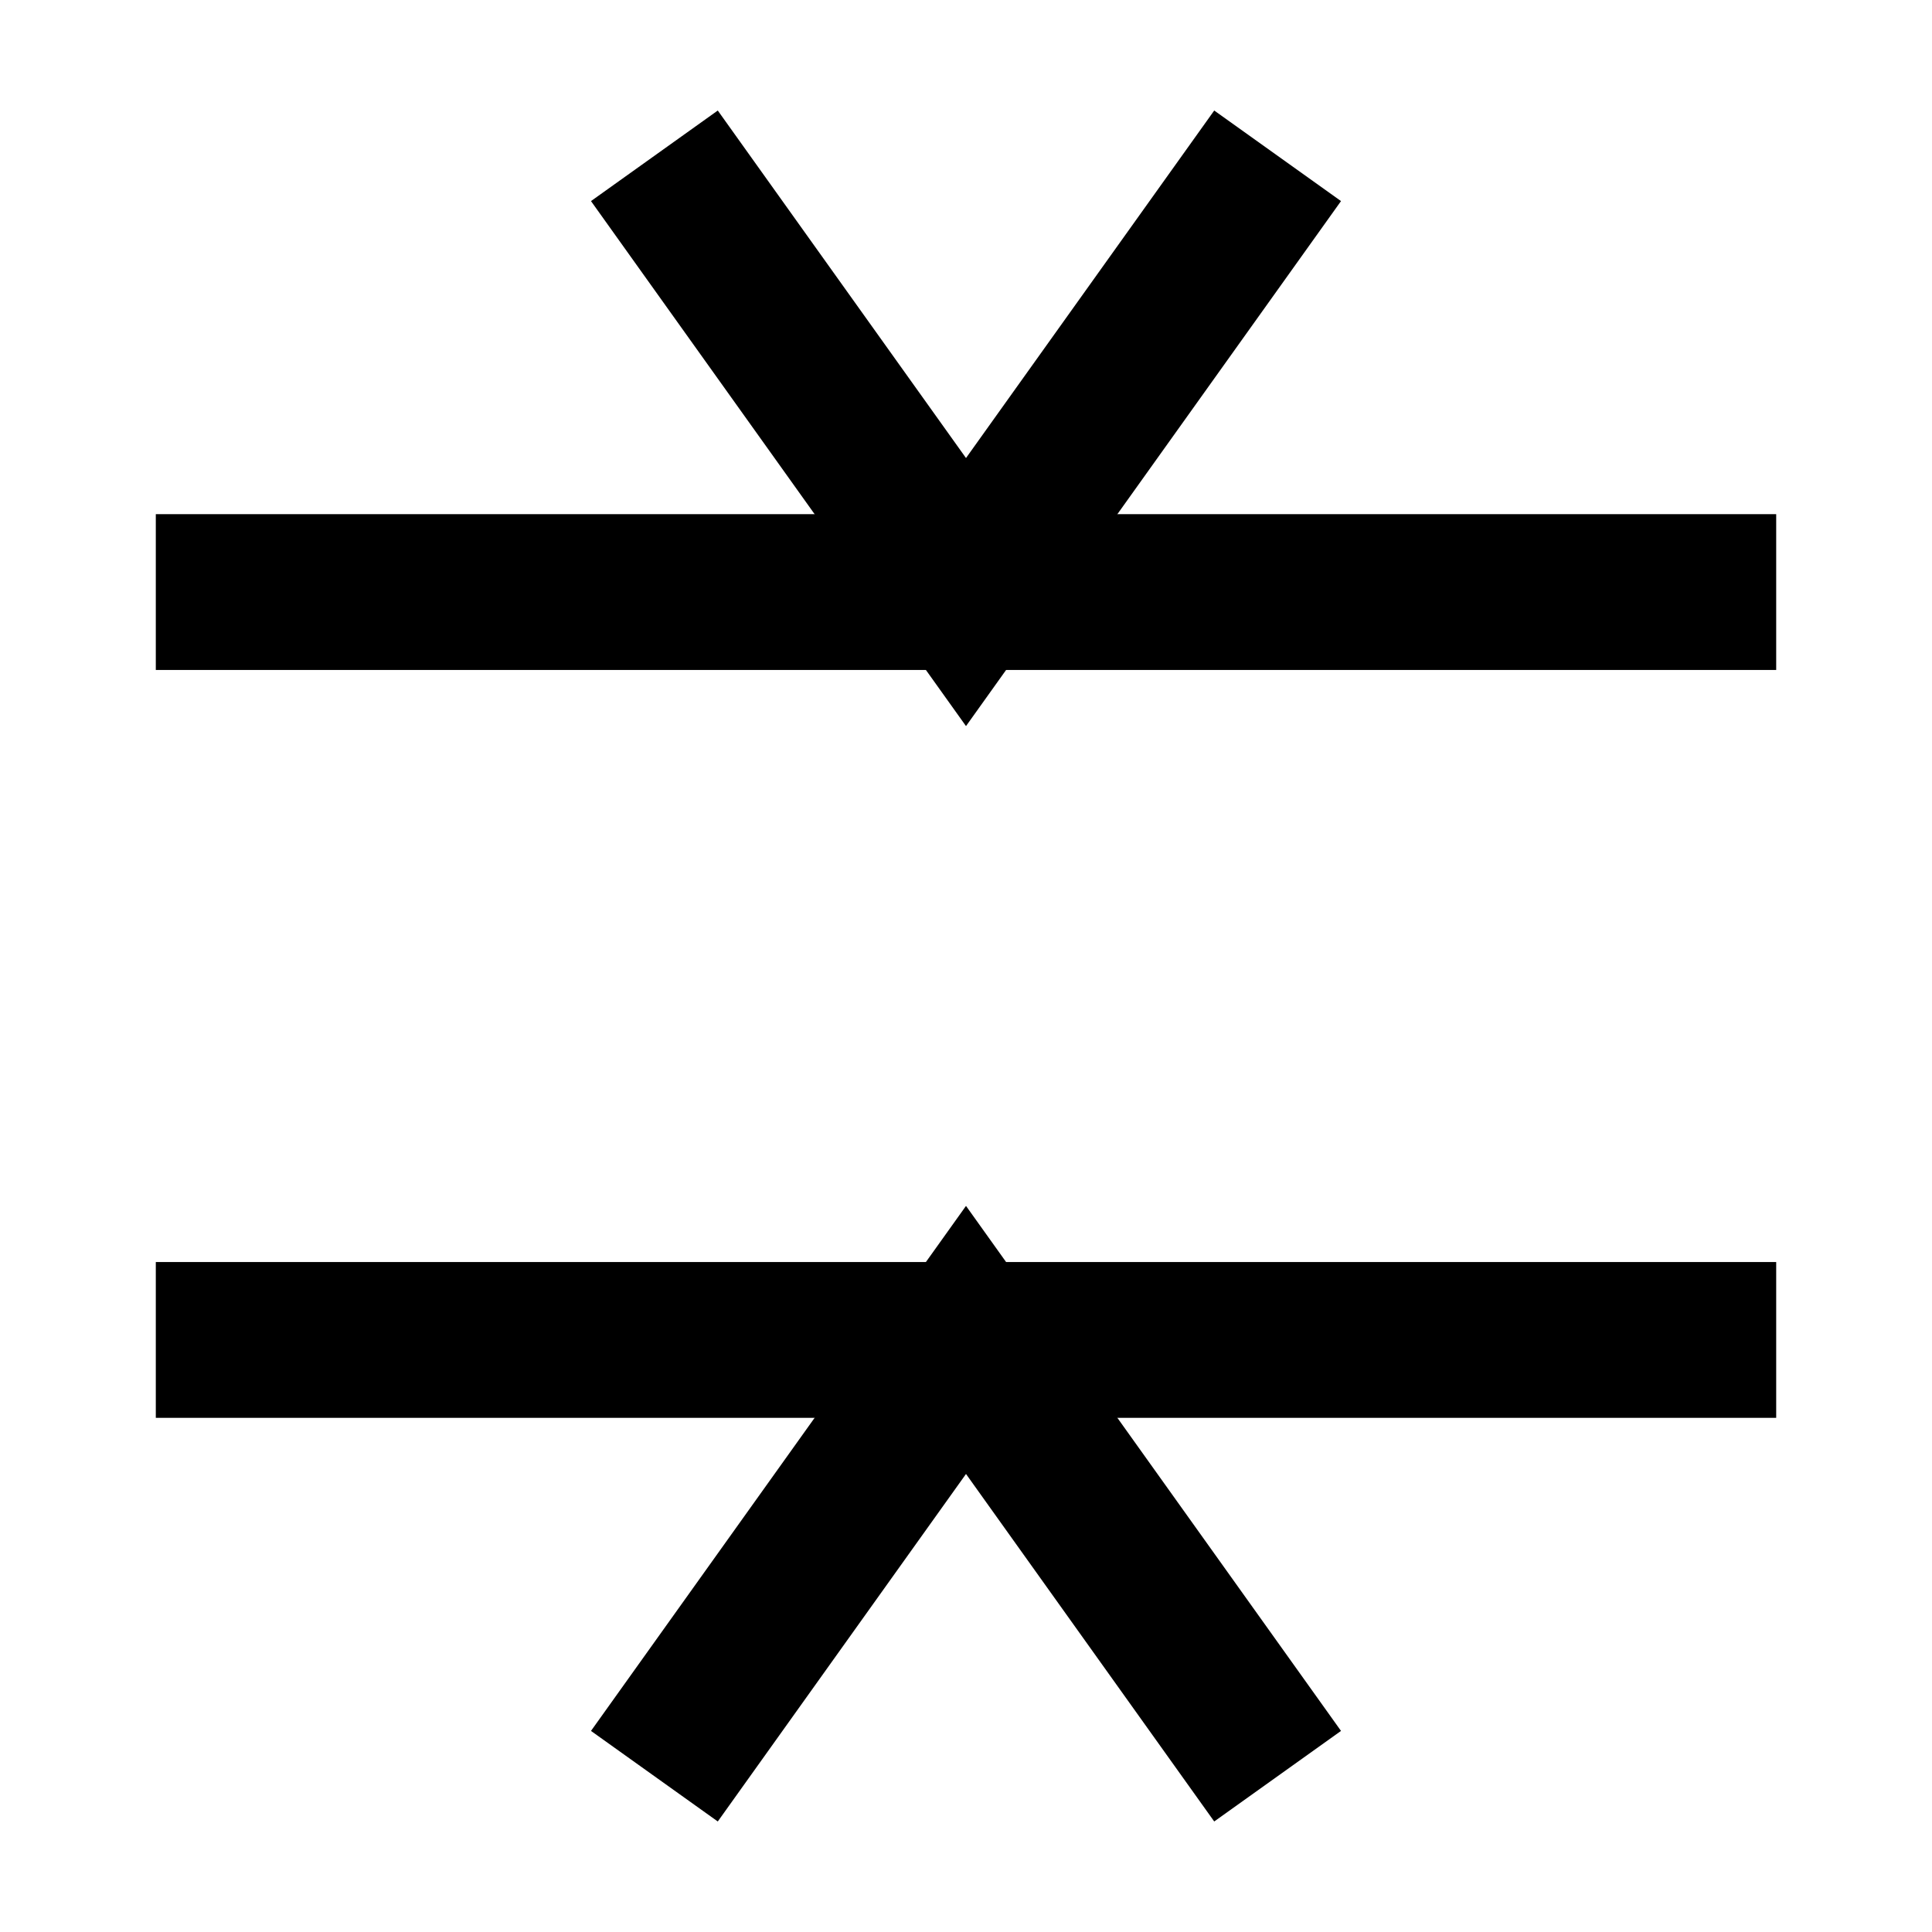
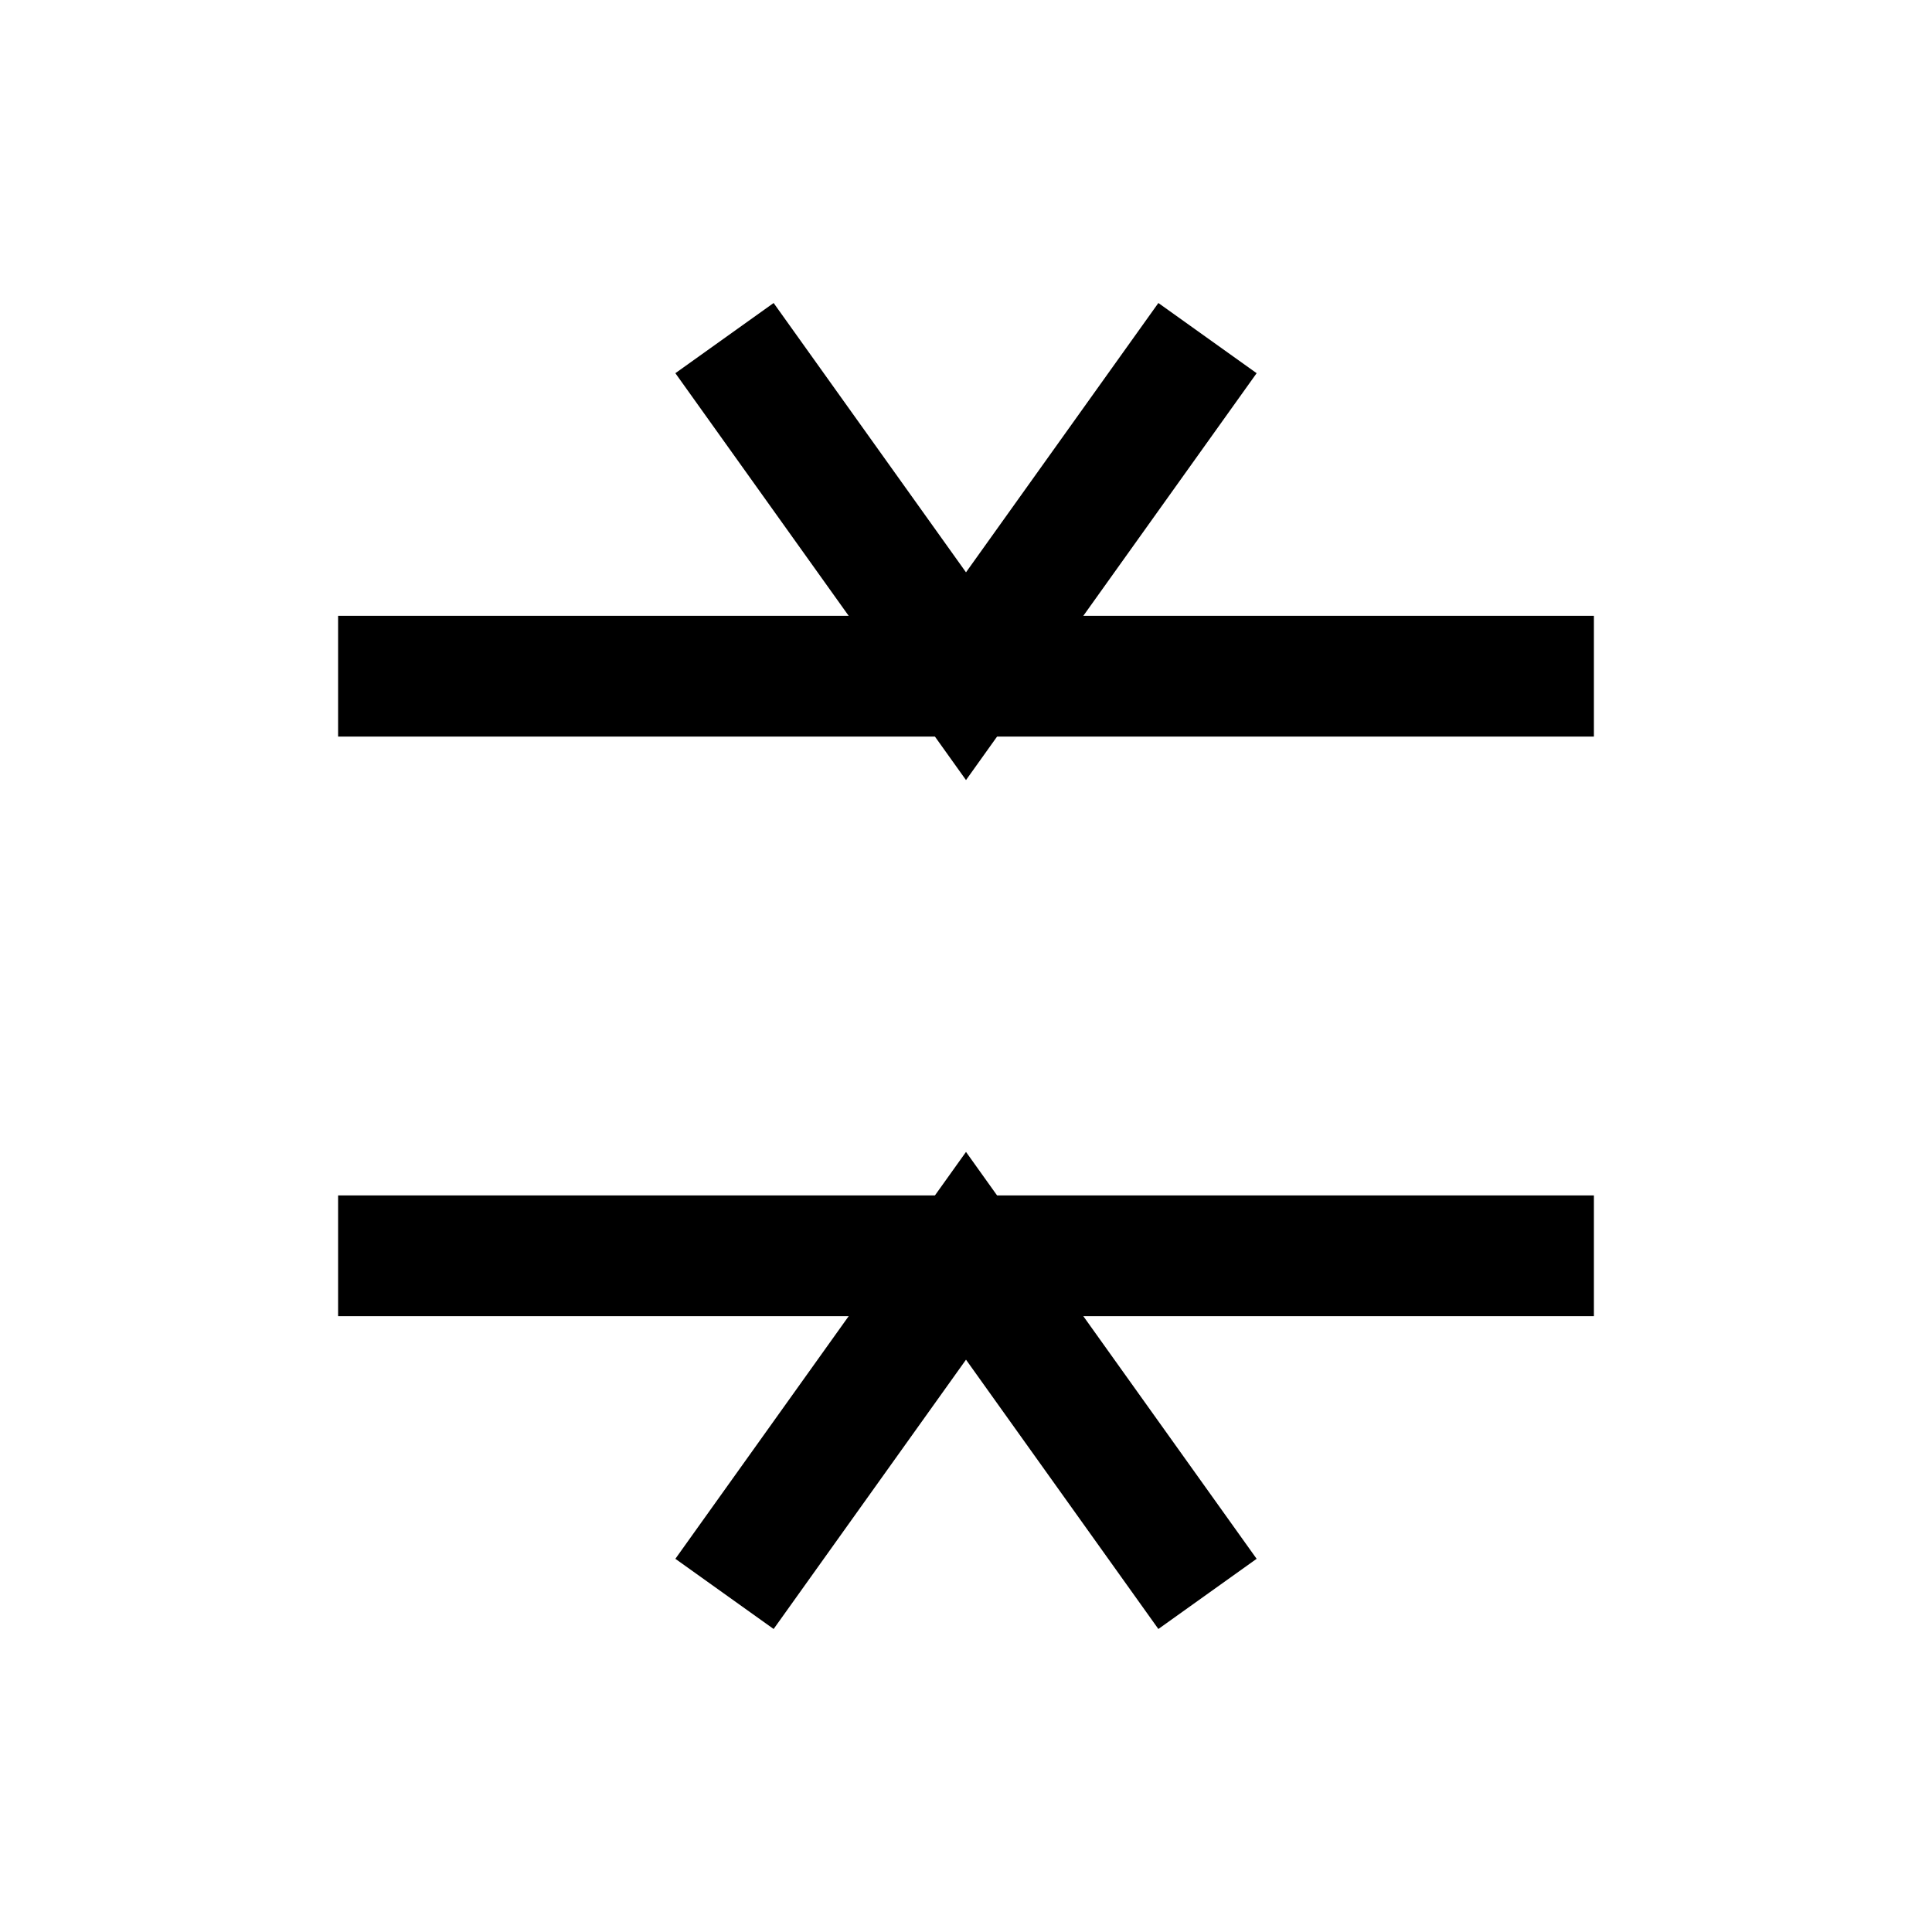
- <svg xmlns="http://www.w3.org/2000/svg" fill="transparent" viewBox="-77.5 -77.5 155 155" width="155px" height="155px">
+ <svg xmlns="http://www.w3.org/2000/svg" fill="transparent" viewBox="-100 -100 200 200" width="200px" height="200px">
  <path stroke="black" fill="none" stroke-width="12.5" stroke-linejoin="miter" d="M -65 30 L 65 30" />
  <path stroke="black" fill="none" stroke-width="12.5" stroke-linejoin="miter" d="M -65 -30 L 65 -30" />
  <path stroke="black" fill="none" stroke-width="12.5" stroke-linejoin="miter" d="M -25 -65 L 0 -30 L 25 -65" />
  <path stroke="black" fill="none" stroke-width="12.5" stroke-linejoin="miter" d="M -25 65 L 0 30 L 25 65" />
</svg>
